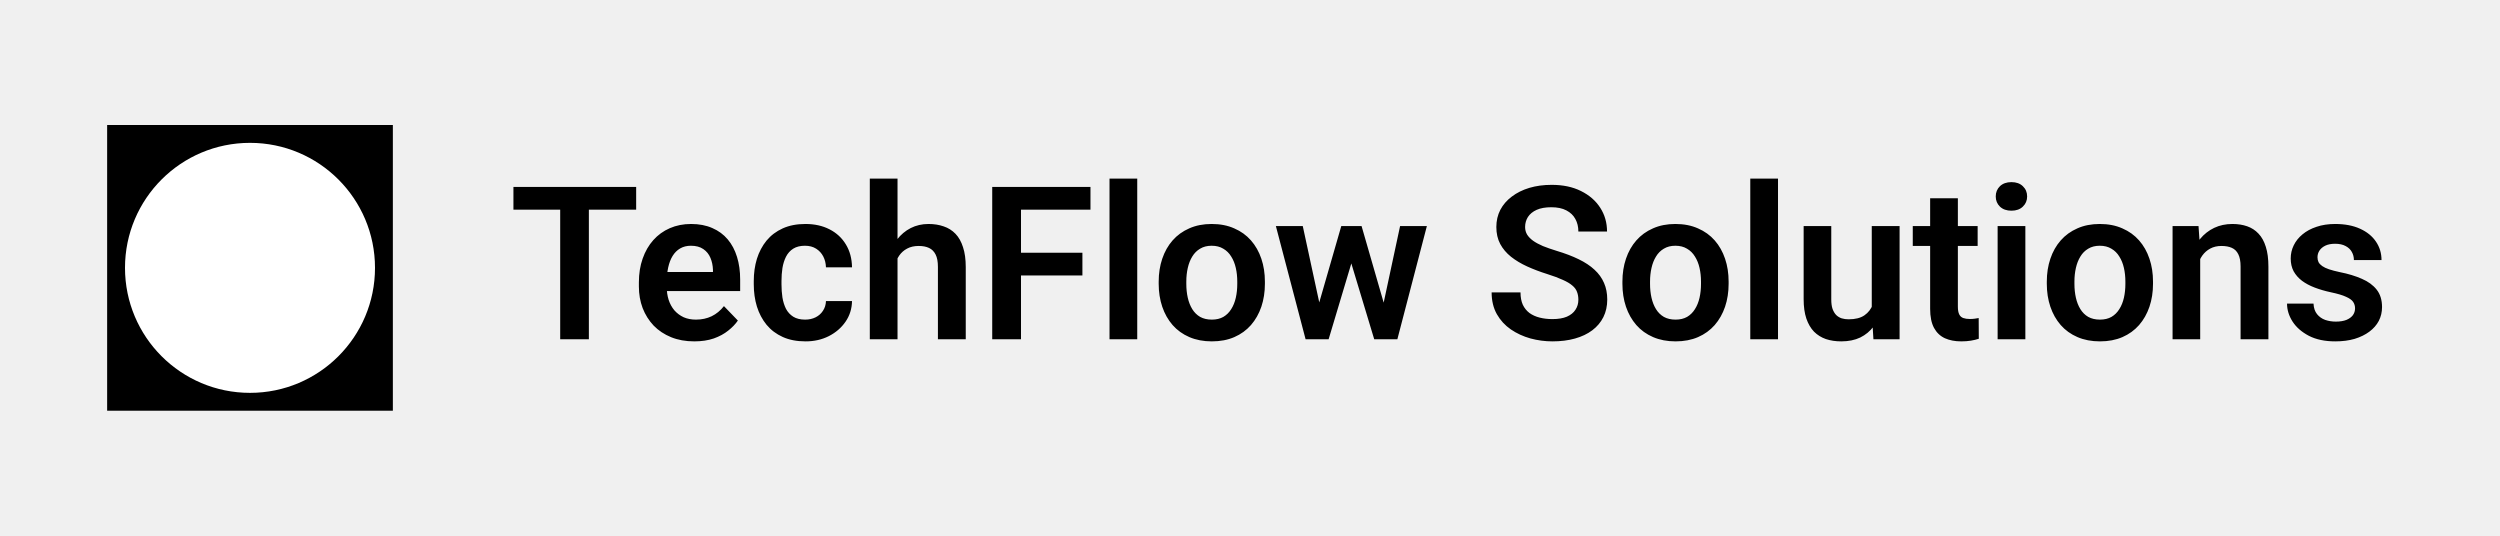
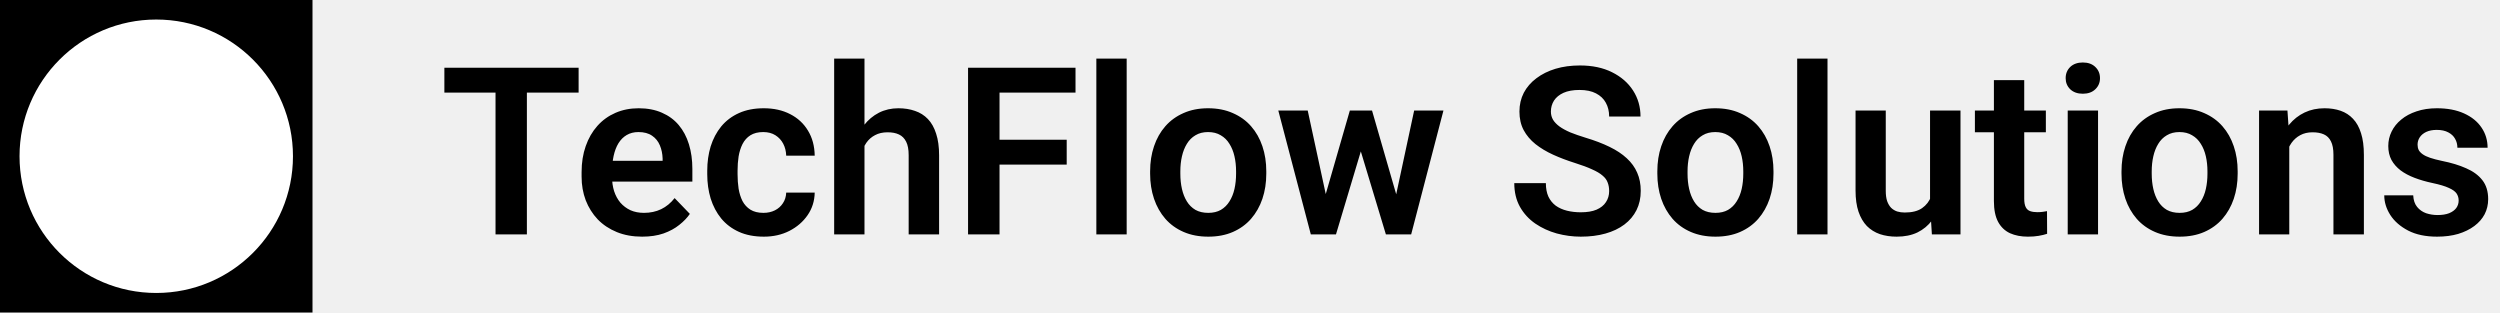
- <svg xmlns="http://www.w3.org/2000/svg" width="280" height="60" viewBox="0 0 280 60" fill="none">
-   <rect x="12" y="14" width="32" height="32" fill="black" />
-   <circle cx="28" cy="30" r="14" fill="white" />
-   <path d="M65.953 20.938V38H62.742V20.938H65.953ZM71.25 20.938V23.48H57.504V20.938H71.25ZM77.754 38.234C76.793 38.234 75.93 38.078 75.164 37.766C74.398 37.453 73.746 37.02 73.207 36.465C72.676 35.902 72.266 35.25 71.977 34.508C71.695 33.758 71.555 32.953 71.555 32.094V31.625C71.555 30.648 71.695 29.762 71.977 28.965C72.258 28.16 72.656 27.469 73.172 26.891C73.688 26.312 74.305 25.867 75.023 25.555C75.742 25.242 76.535 25.086 77.402 25.086C78.301 25.086 79.094 25.238 79.781 25.543C80.469 25.84 81.043 26.262 81.504 26.809C81.965 27.355 82.312 28.012 82.547 28.777C82.781 29.535 82.898 30.375 82.898 31.297V32.598H72.961V30.465H79.852V30.23C79.836 29.738 79.742 29.289 79.57 28.883C79.398 28.469 79.133 28.141 78.773 27.898C78.414 27.648 77.949 27.523 77.379 27.523C76.918 27.523 76.516 27.625 76.172 27.828C75.836 28.023 75.555 28.305 75.328 28.672C75.109 29.031 74.945 29.461 74.836 29.961C74.727 30.461 74.672 31.016 74.672 31.625V32.094C74.672 32.625 74.742 33.117 74.883 33.57C75.031 34.023 75.246 34.418 75.527 34.754C75.816 35.082 76.16 35.34 76.559 35.527C76.965 35.707 77.426 35.797 77.941 35.797C78.59 35.797 79.176 35.672 79.699 35.422C80.231 35.164 80.691 34.785 81.082 34.285L82.641 35.902C82.375 36.293 82.016 36.668 81.562 37.027C81.117 37.387 80.578 37.68 79.945 37.906C79.312 38.125 78.582 38.234 77.754 38.234ZM90.176 35.797C90.613 35.797 91.004 35.711 91.348 35.539C91.691 35.367 91.965 35.125 92.168 34.812C92.379 34.5 92.492 34.137 92.508 33.723H95.426C95.41 34.582 95.168 35.352 94.699 36.031C94.231 36.711 93.606 37.25 92.824 37.648C92.051 38.039 91.184 38.234 90.223 38.234C89.246 38.234 88.394 38.07 87.668 37.742C86.941 37.414 86.336 36.957 85.852 36.371C85.375 35.785 85.016 35.105 84.773 34.332C84.539 33.559 84.422 32.73 84.422 31.848V31.473C84.422 30.59 84.539 29.762 84.773 28.988C85.016 28.215 85.375 27.535 85.852 26.949C86.336 26.363 86.941 25.906 87.668 25.578C88.394 25.25 89.242 25.086 90.211 25.086C91.234 25.086 92.133 25.285 92.906 25.684C93.688 26.082 94.297 26.645 94.734 27.371C95.18 28.098 95.41 28.953 95.426 29.938H92.508C92.492 29.484 92.391 29.078 92.203 28.719C92.016 28.359 91.75 28.07 91.406 27.852C91.062 27.633 90.644 27.523 90.152 27.523C89.629 27.523 89.191 27.633 88.84 27.852C88.496 28.07 88.227 28.371 88.031 28.754C87.844 29.129 87.711 29.551 87.633 30.02C87.562 30.48 87.527 30.965 87.527 31.473V31.848C87.527 32.363 87.562 32.855 87.633 33.324C87.711 33.793 87.844 34.215 88.031 34.59C88.227 34.957 88.496 35.25 88.84 35.469C89.191 35.688 89.637 35.797 90.176 35.797ZM100.523 20V38H97.418V20H100.523ZM100.031 31.203H99.117C99.117 30.32 99.234 29.508 99.469 28.766C99.703 28.023 100.035 27.379 100.465 26.832C100.895 26.277 101.406 25.848 102 25.543C102.602 25.238 103.266 25.086 103.992 25.086C104.617 25.086 105.184 25.176 105.691 25.355C106.207 25.527 106.648 25.805 107.016 26.188C107.383 26.57 107.664 27.07 107.859 27.688C108.062 28.297 108.164 29.039 108.164 29.914V38H105.047V29.891C105.047 29.305 104.961 28.844 104.789 28.508C104.617 28.164 104.371 27.918 104.051 27.77C103.738 27.621 103.352 27.547 102.891 27.547C102.391 27.547 101.961 27.645 101.602 27.84C101.242 28.027 100.945 28.289 100.711 28.625C100.484 28.961 100.312 29.348 100.195 29.785C100.086 30.223 100.031 30.695 100.031 31.203ZM114.352 20.938V38H111.129V20.938H114.352ZM121.23 28.309V30.852H113.508V28.309H121.23ZM122.133 20.938V23.48H113.508V20.938H122.133ZM127.371 20V38H124.266V20H127.371ZM129.773 31.789V31.543C129.773 30.613 129.906 29.758 130.172 28.977C130.438 28.188 130.824 27.504 131.332 26.926C131.84 26.348 132.461 25.898 133.195 25.578C133.93 25.25 134.766 25.086 135.703 25.086C136.656 25.086 137.5 25.25 138.234 25.578C138.977 25.898 139.602 26.348 140.109 26.926C140.617 27.504 141.004 28.188 141.27 28.977C141.535 29.758 141.668 30.613 141.668 31.543V31.789C141.668 32.711 141.535 33.566 141.27 34.355C141.004 35.137 140.617 35.82 140.109 36.406C139.602 36.984 138.98 37.434 138.246 37.754C137.512 38.074 136.672 38.234 135.727 38.234C134.789 38.234 133.949 38.074 133.207 37.754C132.465 37.434 131.84 36.984 131.332 36.406C130.824 35.82 130.438 35.137 130.172 34.355C129.906 33.566 129.773 32.711 129.773 31.789ZM132.867 31.543V31.789C132.867 32.344 132.922 32.863 133.031 33.348C133.141 33.832 133.309 34.258 133.535 34.625C133.762 34.992 134.055 35.281 134.414 35.492C134.781 35.695 135.219 35.797 135.727 35.797C136.227 35.797 136.656 35.695 137.016 35.492C137.375 35.281 137.668 34.992 137.895 34.625C138.129 34.258 138.301 33.832 138.41 33.348C138.52 32.863 138.574 32.344 138.574 31.789V31.543C138.574 30.996 138.52 30.484 138.41 30.008C138.301 29.523 138.129 29.098 137.895 28.73C137.668 28.355 137.371 28.062 137.004 27.852C136.645 27.633 136.211 27.523 135.703 27.523C135.203 27.523 134.773 27.633 134.414 27.852C134.055 28.062 133.762 28.355 133.535 28.73C133.309 29.098 133.141 29.523 133.031 30.008C132.922 30.484 132.867 30.996 132.867 31.543ZM147.445 34.953L150.223 25.32H152.191L151.605 28.648L148.805 38H147.105L147.445 34.953ZM145.91 25.32L147.996 34.977L148.184 38H146.227L142.898 25.32H145.91ZM154.77 34.836L156.809 25.32H159.809L156.504 38H154.547L154.77 34.836ZM152.496 25.32L155.25 34.859L155.613 38H153.914L151.09 28.648L150.516 25.32H152.496ZM176.777 33.57C176.777 33.242 176.727 32.949 176.625 32.691C176.531 32.426 176.355 32.188 176.098 31.977C175.848 31.758 175.492 31.547 175.031 31.344C174.578 31.133 173.992 30.914 173.273 30.688C172.477 30.438 171.734 30.156 171.047 29.844C170.359 29.531 169.754 29.168 169.23 28.754C168.715 28.34 168.312 27.863 168.023 27.324C167.734 26.777 167.59 26.145 167.59 25.426C167.59 24.723 167.738 24.082 168.035 23.504C168.34 22.926 168.77 22.43 169.324 22.016C169.879 21.594 170.531 21.27 171.281 21.043C172.039 20.816 172.875 20.703 173.789 20.703C175.055 20.703 176.148 20.934 177.07 21.395C178 21.855 178.719 22.48 179.227 23.27C179.734 24.059 179.988 24.945 179.988 25.93H176.777C176.777 25.398 176.664 24.93 176.438 24.523C176.219 24.117 175.883 23.797 175.43 23.562C174.984 23.328 174.422 23.211 173.742 23.211C173.086 23.211 172.539 23.309 172.102 23.504C171.672 23.699 171.348 23.965 171.129 24.301C170.918 24.637 170.812 25.012 170.812 25.426C170.812 25.738 170.887 26.02 171.035 26.27C171.184 26.512 171.406 26.742 171.703 26.961C172 27.172 172.367 27.371 172.805 27.559C173.25 27.738 173.766 27.918 174.352 28.098C175.289 28.379 176.109 28.691 176.812 29.035C177.523 29.379 178.113 29.77 178.582 30.207C179.059 30.645 179.414 31.137 179.648 31.684C179.891 32.23 180.012 32.852 180.012 33.547C180.012 34.281 179.867 34.938 179.578 35.516C179.289 36.094 178.875 36.586 178.336 36.992C177.797 37.398 177.148 37.707 176.391 37.918C175.641 38.129 174.801 38.234 173.871 38.234C173.043 38.234 172.223 38.125 171.41 37.906C170.605 37.68 169.875 37.344 169.219 36.898C168.562 36.445 168.039 35.875 167.648 35.188C167.258 34.492 167.062 33.68 167.062 32.75H170.297C170.297 33.289 170.383 33.75 170.555 34.133C170.734 34.508 170.984 34.816 171.305 35.059C171.633 35.293 172.016 35.465 172.453 35.574C172.891 35.684 173.363 35.738 173.871 35.738C174.527 35.738 175.066 35.648 175.488 35.469C175.918 35.281 176.238 35.023 176.449 34.695C176.668 34.367 176.777 33.992 176.777 33.57ZM181.711 31.789V31.543C181.711 30.613 181.844 29.758 182.109 28.977C182.375 28.188 182.762 27.504 183.27 26.926C183.777 26.348 184.398 25.898 185.133 25.578C185.867 25.25 186.703 25.086 187.641 25.086C188.594 25.086 189.438 25.25 190.172 25.578C190.914 25.898 191.539 26.348 192.047 26.926C192.555 27.504 192.941 28.188 193.207 28.977C193.473 29.758 193.605 30.613 193.605 31.543V31.789C193.605 32.711 193.473 33.566 193.207 34.355C192.941 35.137 192.555 35.82 192.047 36.406C191.539 36.984 190.918 37.434 190.184 37.754C189.449 38.074 188.609 38.234 187.664 38.234C186.727 38.234 185.887 38.074 185.145 37.754C184.402 37.434 183.777 36.984 183.27 36.406C182.762 35.82 182.375 35.137 182.109 34.355C181.844 33.566 181.711 32.711 181.711 31.789ZM184.805 31.543V31.789C184.805 32.344 184.859 32.863 184.969 33.348C185.078 33.832 185.246 34.258 185.473 34.625C185.699 34.992 185.992 35.281 186.352 35.492C186.719 35.695 187.156 35.797 187.664 35.797C188.164 35.797 188.594 35.695 188.953 35.492C189.312 35.281 189.605 34.992 189.832 34.625C190.066 34.258 190.238 33.832 190.348 33.348C190.457 32.863 190.512 32.344 190.512 31.789V31.543C190.512 30.996 190.457 30.484 190.348 30.008C190.238 29.523 190.066 29.098 189.832 28.73C189.605 28.355 189.309 28.062 188.941 27.852C188.582 27.633 188.148 27.523 187.641 27.523C187.141 27.523 186.711 27.633 186.352 27.852C185.992 28.062 185.699 28.355 185.473 28.73C185.246 29.098 185.078 29.523 184.969 30.008C184.859 30.484 184.805 30.996 184.805 31.543ZM199.137 20V38H196.031V20H199.137ZM209.637 34.988V25.32H212.754V38H209.824L209.637 34.988ZM210.035 32.363L210.996 32.34C210.996 33.191 210.902 33.977 210.715 34.695C210.527 35.414 210.234 36.039 209.836 36.57C209.445 37.094 208.949 37.504 208.348 37.801C207.746 38.09 207.035 38.234 206.215 38.234C205.59 38.234 205.02 38.148 204.504 37.977C203.988 37.797 203.543 37.52 203.168 37.145C202.801 36.762 202.516 36.273 202.312 35.68C202.109 35.078 202.008 34.355 202.008 33.512V25.32H205.102V33.535C205.102 33.957 205.148 34.309 205.242 34.59C205.344 34.871 205.48 35.102 205.652 35.281C205.832 35.453 206.039 35.578 206.273 35.656C206.516 35.727 206.773 35.762 207.047 35.762C207.797 35.762 208.387 35.613 208.816 35.316C209.254 35.012 209.566 34.605 209.754 34.098C209.941 33.582 210.035 33.004 210.035 32.363ZM221.496 25.32V27.547H214.23V25.32H221.496ZM216.176 22.203H219.281V34.344C219.281 34.719 219.332 35.008 219.434 35.211C219.535 35.414 219.688 35.551 219.891 35.621C220.094 35.691 220.336 35.727 220.617 35.727C220.82 35.727 221.008 35.715 221.18 35.691C221.352 35.668 221.496 35.645 221.613 35.621L221.625 37.941C221.367 38.027 221.074 38.098 220.746 38.152C220.426 38.207 220.062 38.234 219.656 38.234C218.961 38.234 218.352 38.117 217.828 37.883C217.305 37.641 216.898 37.254 216.609 36.723C216.32 36.184 216.176 35.473 216.176 34.59V22.203ZM226.84 25.32V38H223.734V25.32H226.84ZM223.523 22.004C223.523 21.543 223.68 21.16 223.992 20.855C224.312 20.551 224.742 20.398 225.281 20.398C225.82 20.398 226.246 20.551 226.559 20.855C226.879 21.16 227.039 21.543 227.039 22.004C227.039 22.457 226.879 22.836 226.559 23.141C226.246 23.445 225.82 23.598 225.281 23.598C224.742 23.598 224.312 23.445 223.992 23.141C223.68 22.836 223.523 22.457 223.523 22.004ZM229.242 31.789V31.543C229.242 30.613 229.375 29.758 229.641 28.977C229.906 28.188 230.293 27.504 230.801 26.926C231.309 26.348 231.93 25.898 232.664 25.578C233.398 25.25 234.234 25.086 235.172 25.086C236.125 25.086 236.969 25.25 237.703 25.578C238.445 25.898 239.07 26.348 239.578 26.926C240.086 27.504 240.473 28.188 240.738 28.977C241.004 29.758 241.137 30.613 241.137 31.543V31.789C241.137 32.711 241.004 33.566 240.738 34.355C240.473 35.137 240.086 35.82 239.578 36.406C239.07 36.984 238.449 37.434 237.715 37.754C236.98 38.074 236.141 38.234 235.195 38.234C234.258 38.234 233.418 38.074 232.676 37.754C231.934 37.434 231.309 36.984 230.801 36.406C230.293 35.82 229.906 35.137 229.641 34.355C229.375 33.566 229.242 32.711 229.242 31.789ZM232.336 31.543V31.789C232.336 32.344 232.391 32.863 232.5 33.348C232.609 33.832 232.777 34.258 233.004 34.625C233.23 34.992 233.523 35.281 233.883 35.492C234.25 35.695 234.688 35.797 235.195 35.797C235.695 35.797 236.125 35.695 236.484 35.492C236.844 35.281 237.137 34.992 237.363 34.625C237.598 34.258 237.77 33.832 237.879 33.348C237.988 32.863 238.043 32.344 238.043 31.789V31.543C238.043 30.996 237.988 30.484 237.879 30.008C237.77 29.523 237.598 29.098 237.363 28.73C237.137 28.355 236.84 28.062 236.473 27.852C236.113 27.633 235.68 27.523 235.172 27.523C234.672 27.523 234.242 27.633 233.883 27.852C233.523 28.062 233.23 28.355 233.004 28.73C232.777 29.098 232.609 29.523 232.5 30.008C232.391 30.484 232.336 30.996 232.336 31.543ZM246.422 28.027V38H243.328V25.32H246.234L246.422 28.027ZM245.93 31.203H245.016C245.023 30.281 245.148 29.445 245.391 28.695C245.633 27.945 245.973 27.301 246.41 26.762C246.855 26.223 247.383 25.809 247.992 25.52C248.602 25.23 249.281 25.086 250.031 25.086C250.641 25.086 251.191 25.172 251.684 25.344C252.176 25.516 252.598 25.789 252.949 26.164C253.309 26.539 253.582 27.031 253.77 27.641C253.965 28.242 254.062 28.984 254.062 29.867V38H250.945V29.844C250.945 29.266 250.859 28.809 250.688 28.473C250.523 28.137 250.281 27.898 249.961 27.758C249.648 27.617 249.262 27.547 248.801 27.547C248.324 27.547 247.906 27.645 247.547 27.84C247.195 28.027 246.898 28.289 246.656 28.625C246.422 28.961 246.242 29.348 246.117 29.785C245.992 30.223 245.93 30.695 245.93 31.203ZM263.766 34.531C263.766 34.266 263.695 34.027 263.555 33.816C263.414 33.605 263.148 33.414 262.758 33.242C262.375 33.062 261.812 32.895 261.07 32.738C260.414 32.598 259.809 32.422 259.254 32.211C258.699 32 258.223 31.746 257.824 31.449C257.426 31.145 257.113 30.789 256.887 30.383C256.668 29.969 256.559 29.492 256.559 28.953C256.559 28.43 256.672 27.938 256.898 27.477C257.125 27.008 257.453 26.598 257.883 26.246C258.312 25.887 258.836 25.605 259.453 25.402C260.07 25.191 260.766 25.086 261.539 25.086C262.617 25.086 263.543 25.262 264.316 25.613C265.098 25.965 265.695 26.449 266.109 27.066C266.523 27.676 266.73 28.363 266.73 29.129H263.637C263.637 28.793 263.559 28.488 263.402 28.215C263.254 27.941 263.023 27.723 262.711 27.559C262.398 27.387 262.004 27.301 261.527 27.301C261.098 27.301 260.734 27.371 260.438 27.512C260.148 27.652 259.93 27.836 259.781 28.062C259.633 28.289 259.559 28.539 259.559 28.812C259.559 29.016 259.598 29.199 259.676 29.363C259.762 29.52 259.898 29.664 260.086 29.797C260.273 29.93 260.527 30.051 260.848 30.16C261.176 30.27 261.578 30.375 262.055 30.477C263 30.664 263.824 30.914 264.527 31.227C265.238 31.531 265.793 31.938 266.191 32.445C266.59 32.953 266.789 33.602 266.789 34.391C266.789 34.953 266.668 35.469 266.426 35.938C266.184 36.398 265.832 36.801 265.371 37.145C264.91 37.488 264.359 37.758 263.719 37.953C263.078 38.141 262.355 38.234 261.551 38.234C260.387 38.234 259.402 38.027 258.598 37.613C257.793 37.191 257.184 36.66 256.77 36.02C256.355 35.371 256.148 34.699 256.148 34.004H259.113C259.137 34.496 259.27 34.891 259.512 35.188C259.754 35.484 260.059 35.699 260.426 35.832C260.801 35.957 261.195 36.02 261.609 36.02C262.078 36.02 262.473 35.957 262.793 35.832C263.113 35.699 263.355 35.523 263.52 35.305C263.684 35.078 263.766 34.82 263.766 34.531Z" fill="black" />
+ <svg xmlns="http://www.w3.org/2000/svg" width="256" height="32" viewBox="0 0 256 32" fill="none">
+   <g clip-path="url(#clip0_1_2)">
+     <rect width="32" height="32" fill="black" />
+     <circle cx="16" cy="16" r="14" fill="white" />
+     <path d="M53.953 6.938V24H50.742V6.938H53.953ZM59.25 6.938V9.48H45.504V6.938H59.25ZM65.754 24.234C64.793 24.234 63.93 24.078 63.164 23.766C62.398 23.453 61.746 23.02 61.207 22.465C60.676 21.902 60.266 21.25 59.977 20.508C59.695 19.758 59.555 18.953 59.555 18.094V17.625C59.555 16.648 59.695 15.762 59.977 14.965C60.258 14.16 60.656 13.469 61.172 12.891C61.688 12.312 62.305 11.867 63.023 11.555C63.742 11.242 64.535 11.086 65.402 11.086C66.301 11.086 67.094 11.238 67.781 11.543C68.469 11.84 69.043 12.262 69.504 12.809C69.965 13.355 70.312 14.012 70.547 14.777C70.781 15.535 70.898 16.375 70.898 17.297V18.598H60.961V16.465H67.852V16.23C67.836 15.738 67.742 15.289 67.57 14.883C67.398 14.469 67.133 14.141 66.773 13.898C66.414 13.648 65.949 13.523 65.379 13.523C64.918 13.523 64.516 13.625 64.172 13.828C63.836 14.023 63.555 14.305 63.328 14.672C63.109 15.031 62.945 15.461 62.836 15.961C62.727 16.461 62.672 17.016 62.672 17.625V18.094C62.672 18.625 62.742 19.117 62.883 19.57C63.031 20.023 63.246 20.418 63.527 20.754C63.816 21.082 64.16 21.34 64.559 21.527C64.965 21.707 65.426 21.797 65.941 21.797C66.59 21.797 67.176 21.672 67.699 21.422C68.231 21.164 68.691 20.785 69.082 20.285L70.641 21.902C70.375 22.293 70.016 22.668 69.562 23.027C69.117 23.387 68.578 23.68 67.945 23.906C67.312 24.125 66.582 24.234 65.754 24.234ZM78.176 21.797C78.613 21.797 79.004 21.711 79.348 21.539C79.691 21.367 79.965 21.125 80.168 20.812C80.379 20.5 80.492 20.137 80.508 19.723H83.426C83.41 20.582 83.168 21.352 82.699 22.031C82.231 22.711 81.606 23.25 80.824 23.648C80.051 24.039 79.184 24.234 78.223 24.234C77.246 24.234 76.394 24.07 75.668 23.742C74.941 23.414 74.336 22.957 73.852 22.371C73.375 21.785 73.016 21.105 72.773 20.332C72.539 19.559 72.422 18.73 72.422 17.848V17.473C72.422 16.59 72.539 15.762 72.773 14.988C73.016 14.215 73.375 13.535 73.852 12.949C74.336 12.363 74.941 11.906 75.668 11.578C76.394 11.25 77.242 11.086 78.211 11.086C79.234 11.086 80.133 11.285 80.906 11.684C81.688 12.082 82.297 12.645 82.734 13.371C83.18 14.098 83.41 14.953 83.426 15.938H80.508C80.492 15.484 80.391 15.078 80.203 14.719C80.016 14.359 79.75 14.07 79.406 13.852C79.062 13.633 78.644 13.523 78.152 13.523C77.629 13.523 77.191 13.633 76.84 13.852C76.496 14.07 76.227 14.371 76.031 14.754C75.844 15.129 75.711 15.551 75.633 16.02C75.562 16.48 75.527 16.965 75.527 17.473V17.848C75.527 18.363 75.562 18.855 75.633 19.324C75.711 19.793 75.844 20.215 76.031 20.59C76.227 20.957 76.496 21.25 76.84 21.469C77.191 21.688 77.637 21.797 78.176 21.797ZM88.523 6V24H85.418V6H88.523ZM88.031 17.203H87.117C87.117 16.32 87.234 15.508 87.469 14.766C87.703 14.023 88.035 13.379 88.465 12.832C88.894 12.277 89.406 11.848 90 11.543C90.602 11.238 91.266 11.086 91.992 11.086C92.617 11.086 93.184 11.176 93.691 11.355C94.207 11.527 94.648 11.805 95.016 12.188C95.383 12.57 95.664 13.07 95.859 13.688C96.062 14.297 96.164 15.039 96.164 15.914V24H93.047V15.891C93.047 15.305 92.961 14.844 92.789 14.508C92.617 14.164 92.371 13.918 92.051 13.77C91.738 13.621 91.352 13.547 90.891 13.547C90.391 13.547 89.961 13.645 89.602 13.84C89.242 14.027 88.945 14.289 88.711 14.625C88.484 14.961 88.312 15.348 88.195 15.785C88.086 16.223 88.031 16.695 88.031 17.203ZM102.352 6.938V24H99.129V6.938H102.352ZM109.23 14.309V16.852H101.508V14.309H109.23ZM110.133 6.938V9.48H101.508V6.938H110.133ZM115.371 6V24H112.266V6H115.371ZM117.773 17.789V17.543C117.773 16.613 117.906 15.758 118.172 14.977C118.438 14.188 118.824 13.504 119.332 12.926C119.84 12.348 120.461 11.898 121.195 11.578C121.93 11.25 122.766 11.086 123.703 11.086C124.656 11.086 125.5 11.25 126.234 11.578C126.977 11.898 127.602 12.348 128.109 12.926C128.617 13.504 129.004 14.188 129.27 14.977C129.535 15.758 129.668 16.613 129.668 17.543V17.789C129.668 18.711 129.535 19.566 129.27 20.355C129.004 21.137 128.617 21.82 128.109 22.406C127.602 22.984 126.98 23.434 126.246 23.754C125.512 24.074 124.672 24.234 123.727 24.234C122.789 24.234 121.949 24.074 121.207 23.754C120.465 23.434 119.84 22.984 119.332 22.406C118.824 21.82 118.438 21.137 118.172 20.355C117.906 19.566 117.773 18.711 117.773 17.789ZM120.867 17.543V17.789C120.867 18.344 120.922 18.863 121.031 19.348C121.141 19.832 121.309 20.258 121.535 20.625C121.762 20.992 122.055 21.281 122.414 21.492C122.781 21.695 123.219 21.797 123.727 21.797C124.227 21.797 124.656 21.695 125.016 21.492C125.375 21.281 125.668 20.992 125.895 20.625C126.129 20.258 126.301 19.832 126.41 19.348C126.52 18.863 126.574 18.344 126.574 17.789V17.543C126.574 16.996 126.52 16.484 126.41 16.008C126.301 15.523 126.129 15.098 125.895 14.73C125.668 14.355 125.371 14.062 125.004 13.852C124.645 13.633 124.211 13.523 123.703 13.523C123.203 13.523 122.773 13.633 122.414 13.852C122.055 14.062 121.762 14.355 121.535 14.73C121.309 15.098 121.141 15.523 121.031 16.008C120.922 16.484 120.867 16.996 120.867 17.543ZM135.445 20.953L138.223 11.32H140.191L139.605 14.648L136.805 24H135.105L135.445 20.953ZM133.91 11.32L135.996 20.977L136.184 24H134.227L130.898 11.32H133.91ZM142.77 20.836L144.809 11.32H147.809L144.504 24H142.547L142.77 20.836ZM140.496 11.32L143.25 20.859L143.613 24H141.914L139.09 14.648L138.516 11.32H140.496ZM164.777 19.57C164.777 19.242 164.727 18.949 164.625 18.691C164.531 18.426 164.355 18.188 164.098 17.977C163.848 17.758 163.492 17.547 163.031 17.344C162.578 17.133 161.992 16.914 161.273 16.688C160.477 16.438 159.734 16.156 159.047 15.844C158.359 15.531 157.754 15.168 157.23 14.754C156.715 14.34 156.312 13.863 156.023 13.324C155.734 12.777 155.59 12.145 155.59 11.426C155.59 10.723 155.738 10.082 156.035 9.504C156.34 8.926 156.77 8.43 157.324 8.016C157.879 7.594 158.531 7.27 159.281 7.043C160.039 6.816 160.875 6.703 161.789 6.703C163.055 6.703 164.148 6.934 165.07 7.395C166 7.855 166.719 8.48 167.227 9.27C167.734 10.059 167.988 10.945 167.988 11.93H164.777C164.777 11.398 164.664 10.93 164.438 10.523C164.219 10.117 163.883 9.797 163.43 9.562C162.984 9.328 162.422 9.211 161.742 9.211C161.086 9.211 160.539 9.309 160.102 9.504C159.672 9.699 159.348 9.965 159.129 10.301C158.918 10.637 158.812 11.012 158.812 11.426C158.812 11.738 158.887 12.02 159.035 12.27C159.184 12.512 159.406 12.742 159.703 12.961C160 13.172 160.367 13.371 160.805 13.559C161.25 13.738 161.766 13.918 162.352 14.098C163.289 14.379 164.109 14.691 164.812 15.035C165.523 15.379 166.113 15.77 166.582 16.207C167.059 16.645 167.414 17.137 167.648 17.684C167.891 18.23 168.012 18.852 168.012 19.547C168.012 20.281 167.867 20.938 167.578 21.516C167.289 22.094 166.875 22.586 166.336 22.992C165.797 23.398 165.148 23.707 164.391 23.918C163.641 24.129 162.801 24.234 161.871 24.234C161.043 24.234 160.223 24.125 159.41 23.906C158.605 23.68 157.875 23.344 157.219 22.898C156.562 22.445 156.039 21.875 155.648 21.188C155.258 20.492 155.062 19.68 155.062 18.75H158.297C158.297 19.289 158.383 19.75 158.555 20.133C158.734 20.508 158.984 20.816 159.305 21.059C159.633 21.293 160.016 21.465 160.453 21.574C160.891 21.684 161.363 21.738 161.871 21.738C162.527 21.738 163.066 21.648 163.488 21.469C163.918 21.281 164.238 21.023 164.449 20.695C164.668 20.367 164.777 19.992 164.777 19.57ZM169.711 17.789V17.543C169.711 16.613 169.844 15.758 170.109 14.977C170.375 14.188 170.762 13.504 171.27 12.926C171.777 12.348 172.398 11.898 173.133 11.578C173.867 11.25 174.703 11.086 175.641 11.086C176.594 11.086 177.438 11.25 178.172 11.578C178.914 11.898 179.539 12.348 180.047 12.926C180.555 13.504 180.941 14.188 181.207 14.977C181.473 15.758 181.605 16.613 181.605 17.543V17.789C181.605 18.711 181.473 19.566 181.207 20.355C180.941 21.137 180.555 21.82 180.047 22.406C179.539 22.984 178.918 23.434 178.184 23.754C177.449 24.074 176.609 24.234 175.664 24.234C174.727 24.234 173.887 24.074 173.145 23.754C172.402 23.434 171.777 22.984 171.27 22.406C170.762 21.82 170.375 21.137 170.109 20.355C169.844 19.566 169.711 18.711 169.711 17.789ZM172.805 17.543V17.789C172.805 18.344 172.859 18.863 172.969 19.348C173.078 19.832 173.246 20.258 173.473 20.625C173.699 20.992 173.992 21.281 174.352 21.492C174.719 21.695 175.156 21.797 175.664 21.797C176.164 21.797 176.594 21.695 176.953 21.492C177.312 21.281 177.605 20.992 177.832 20.625C178.066 20.258 178.238 19.832 178.348 19.348C178.457 18.863 178.512 18.344 178.512 17.789V17.543C178.512 16.996 178.457 16.484 178.348 16.008C178.238 15.523 178.066 15.098 177.832 14.73C177.605 14.355 177.309 14.062 176.941 13.852C176.582 13.633 176.148 13.523 175.641 13.523C175.141 13.523 174.711 13.633 174.352 13.852C173.992 14.062 173.699 14.355 173.473 14.73C173.246 15.098 173.078 15.523 172.969 16.008C172.859 16.484 172.805 16.996 172.805 17.543ZM187.137 6V24H184.031V6H187.137ZM197.637 20.988V11.32H200.754V24H197.824L197.637 20.988ZM198.035 18.363L198.996 18.34C198.996 19.191 198.902 19.977 198.715 20.695C198.527 21.414 198.234 22.039 197.836 22.57C197.445 23.094 196.949 23.504 196.348 23.801C195.746 24.09 195.035 24.234 194.215 24.234C193.59 24.234 193.02 24.148 192.504 23.977C191.988 23.797 191.543 23.52 191.168 23.145C190.801 22.762 190.516 22.273 190.312 21.68C190.109 21.078 190.008 20.355 190.008 19.512V11.32H193.102V19.535C193.102 19.957 193.148 20.309 193.242 20.59C193.344 20.871 193.48 21.102 193.652 21.281C193.832 21.453 194.039 21.578 194.273 21.656C194.516 21.727 194.773 21.762 195.047 21.762C195.797 21.762 196.387 21.613 196.816 21.316C197.254 21.012 197.566 20.605 197.754 20.098C197.941 19.582 198.035 19.004 198.035 18.363ZM209.496 11.32V13.547H202.23V11.32H209.496ZM204.176 8.203H207.281V20.344C207.281 20.719 207.332 21.008 207.434 21.211C207.535 21.414 207.688 21.551 207.891 21.621C208.094 21.691 208.336 21.727 208.617 21.727C208.82 21.727 209.008 21.715 209.18 21.691C209.352 21.668 209.496 21.645 209.613 21.621L209.625 23.941C209.367 24.027 209.074 24.098 208.746 24.152C208.426 24.207 208.062 24.234 207.656 24.234C206.961 24.234 206.352 24.117 205.828 23.883C205.305 23.641 204.898 23.254 204.609 22.723C204.32 22.184 204.176 21.473 204.176 20.59V8.203ZM214.84 11.32V24H211.734V11.32H214.84ZM211.523 8.004C211.523 7.543 211.68 7.16 211.992 6.855C212.312 6.551 212.742 6.398 213.281 6.398C213.82 6.398 214.246 6.551 214.559 6.855C214.879 7.16 215.039 7.543 215.039 8.004C215.039 8.457 214.879 8.836 214.559 9.141C214.246 9.445 213.82 9.598 213.281 9.598C212.742 9.598 212.312 9.445 211.992 9.141C211.68 8.836 211.523 8.457 211.523 8.004ZM217.242 17.789V17.543C217.242 16.613 217.375 15.758 217.641 14.977C217.906 14.188 218.293 13.504 218.801 12.926C219.309 12.348 219.93 11.898 220.664 11.578C221.398 11.25 222.234 11.086 223.172 11.086C224.125 11.086 224.969 11.25 225.703 11.578C226.445 11.898 227.07 12.348 227.578 12.926C228.086 13.504 228.473 14.188 228.738 14.977C229.004 15.758 229.137 16.613 229.137 17.543V17.789C229.137 18.711 229.004 19.566 228.738 20.355C228.473 21.137 228.086 21.82 227.578 22.406C227.07 22.984 226.449 23.434 225.715 23.754C224.98 24.074 224.141 24.234 223.195 24.234C222.258 24.234 221.418 24.074 220.676 23.754C219.934 23.434 219.309 22.984 218.801 22.406C218.293 21.82 217.906 21.137 217.641 20.355C217.375 19.566 217.242 18.711 217.242 17.789ZM220.336 17.543V17.789C220.336 18.344 220.391 18.863 220.5 19.348C220.609 19.832 220.777 20.258 221.004 20.625C221.23 20.992 221.523 21.281 221.883 21.492C222.25 21.695 222.688 21.797 223.195 21.797C223.695 21.797 224.125 21.695 224.484 21.492C224.844 21.281 225.137 20.992 225.363 20.625C225.598 20.258 225.77 19.832 225.879 19.348C225.988 18.863 226.043 18.344 226.043 17.789V17.543C226.043 16.996 225.988 16.484 225.879 16.008C225.77 15.523 225.598 15.098 225.363 14.73C225.137 14.355 224.84 14.062 224.473 13.852C224.113 13.633 223.68 13.523 223.172 13.523C222.672 13.523 222.242 13.633 221.883 13.852C221.523 14.062 221.23 14.355 221.004 14.73C220.777 15.098 220.609 15.523 220.5 16.008C220.391 16.484 220.336 16.996 220.336 17.543ZM234.422 14.027V24H231.328V11.32H234.234L234.422 14.027ZM233.93 17.203H233.016C233.023 16.281 233.148 15.445 233.391 14.695C233.633 13.945 233.973 13.301 234.41 12.762C234.855 12.223 235.383 11.809 235.992 11.52C236.602 11.23 237.281 11.086 238.031 11.086C238.641 11.086 239.191 11.172 239.684 11.344C240.176 11.516 240.598 11.789 240.949 12.164C241.309 12.539 241.582 13.031 241.77 13.641C241.965 14.242 242.062 14.984 242.062 15.867V24H238.945V15.844C238.945 15.266 238.859 14.809 238.688 14.473C238.523 14.137 238.281 13.898 237.961 13.758C237.648 13.617 237.262 13.547 236.801 13.547C236.324 13.547 235.906 13.645 235.547 13.84C235.195 14.027 234.898 14.289 234.656 14.625C234.422 14.961 234.242 15.348 234.117 15.785C233.992 16.223 233.93 16.695 233.93 17.203ZM251.766 20.531C251.766 20.266 251.695 20.027 251.555 19.816C251.414 19.605 251.148 19.414 250.758 19.242C250.375 19.062 249.812 18.895 249.07 18.738C248.414 18.598 247.809 18.422 247.254 18.211C246.699 18 246.223 17.746 245.824 17.449C245.426 17.145 245.113 16.789 244.887 16.383C244.668 15.969 244.559 15.492 244.559 14.953C244.559 14.43 244.672 13.938 244.898 13.477C245.125 13.008 245.453 12.598 245.883 12.246C246.312 11.887 246.836 11.605 247.453 11.402C248.07 11.191 248.766 11.086 249.539 11.086C250.617 11.086 251.543 11.262 252.316 11.613C253.098 11.965 253.695 12.449 254.109 13.066C254.523 13.676 254.73 14.363 254.73 15.129H251.637C251.637 14.793 251.559 14.488 251.402 14.215C251.254 13.941 251.023 13.723 250.711 13.559C250.398 13.387 250.004 13.301 249.527 13.301C249.098 13.301 248.734 13.371 248.438 13.512C248.148 13.652 247.93 13.836 247.781 14.062C247.633 14.289 247.559 14.539 247.559 14.812C247.559 15.016 247.598 15.199 247.676 15.363C247.762 15.52 247.898 15.664 248.086 15.797C248.273 15.93 248.527 16.051 248.848 16.16C249.176 16.27 249.578 16.375 250.055 16.477C251 16.664 251.824 16.914 252.527 17.227C253.238 17.531 253.793 17.938 254.191 18.445C254.59 18.953 254.789 19.602 254.789 20.391C254.789 20.953 254.668 21.469 254.426 21.938C254.184 22.398 253.832 22.801 253.371 23.145C252.91 23.488 252.359 23.758 251.719 23.953C251.078 24.141 250.355 24.234 249.551 24.234C248.387 24.234 247.402 24.027 246.598 23.613C245.793 23.191 245.184 22.66 244.77 22.02C244.355 21.371 244.148 20.699 244.148 20.004H247.113C247.137 20.496 247.27 20.891 247.512 21.188C247.754 21.484 248.059 21.699 248.426 21.832C248.801 21.957 249.195 22.02 249.609 22.02C250.078 22.02 250.473 21.957 250.793 21.832C251.113 21.699 251.355 21.523 251.52 21.305C251.684 21.078 251.766 20.82 251.766 20.531Z" fill="black" />
+   </g>
+   <defs>
+     <clipPath id="clip0_1_2">
+       <rect width="256" height="32" fill="white" />
+     </clipPath>
+   </defs>
</svg>
